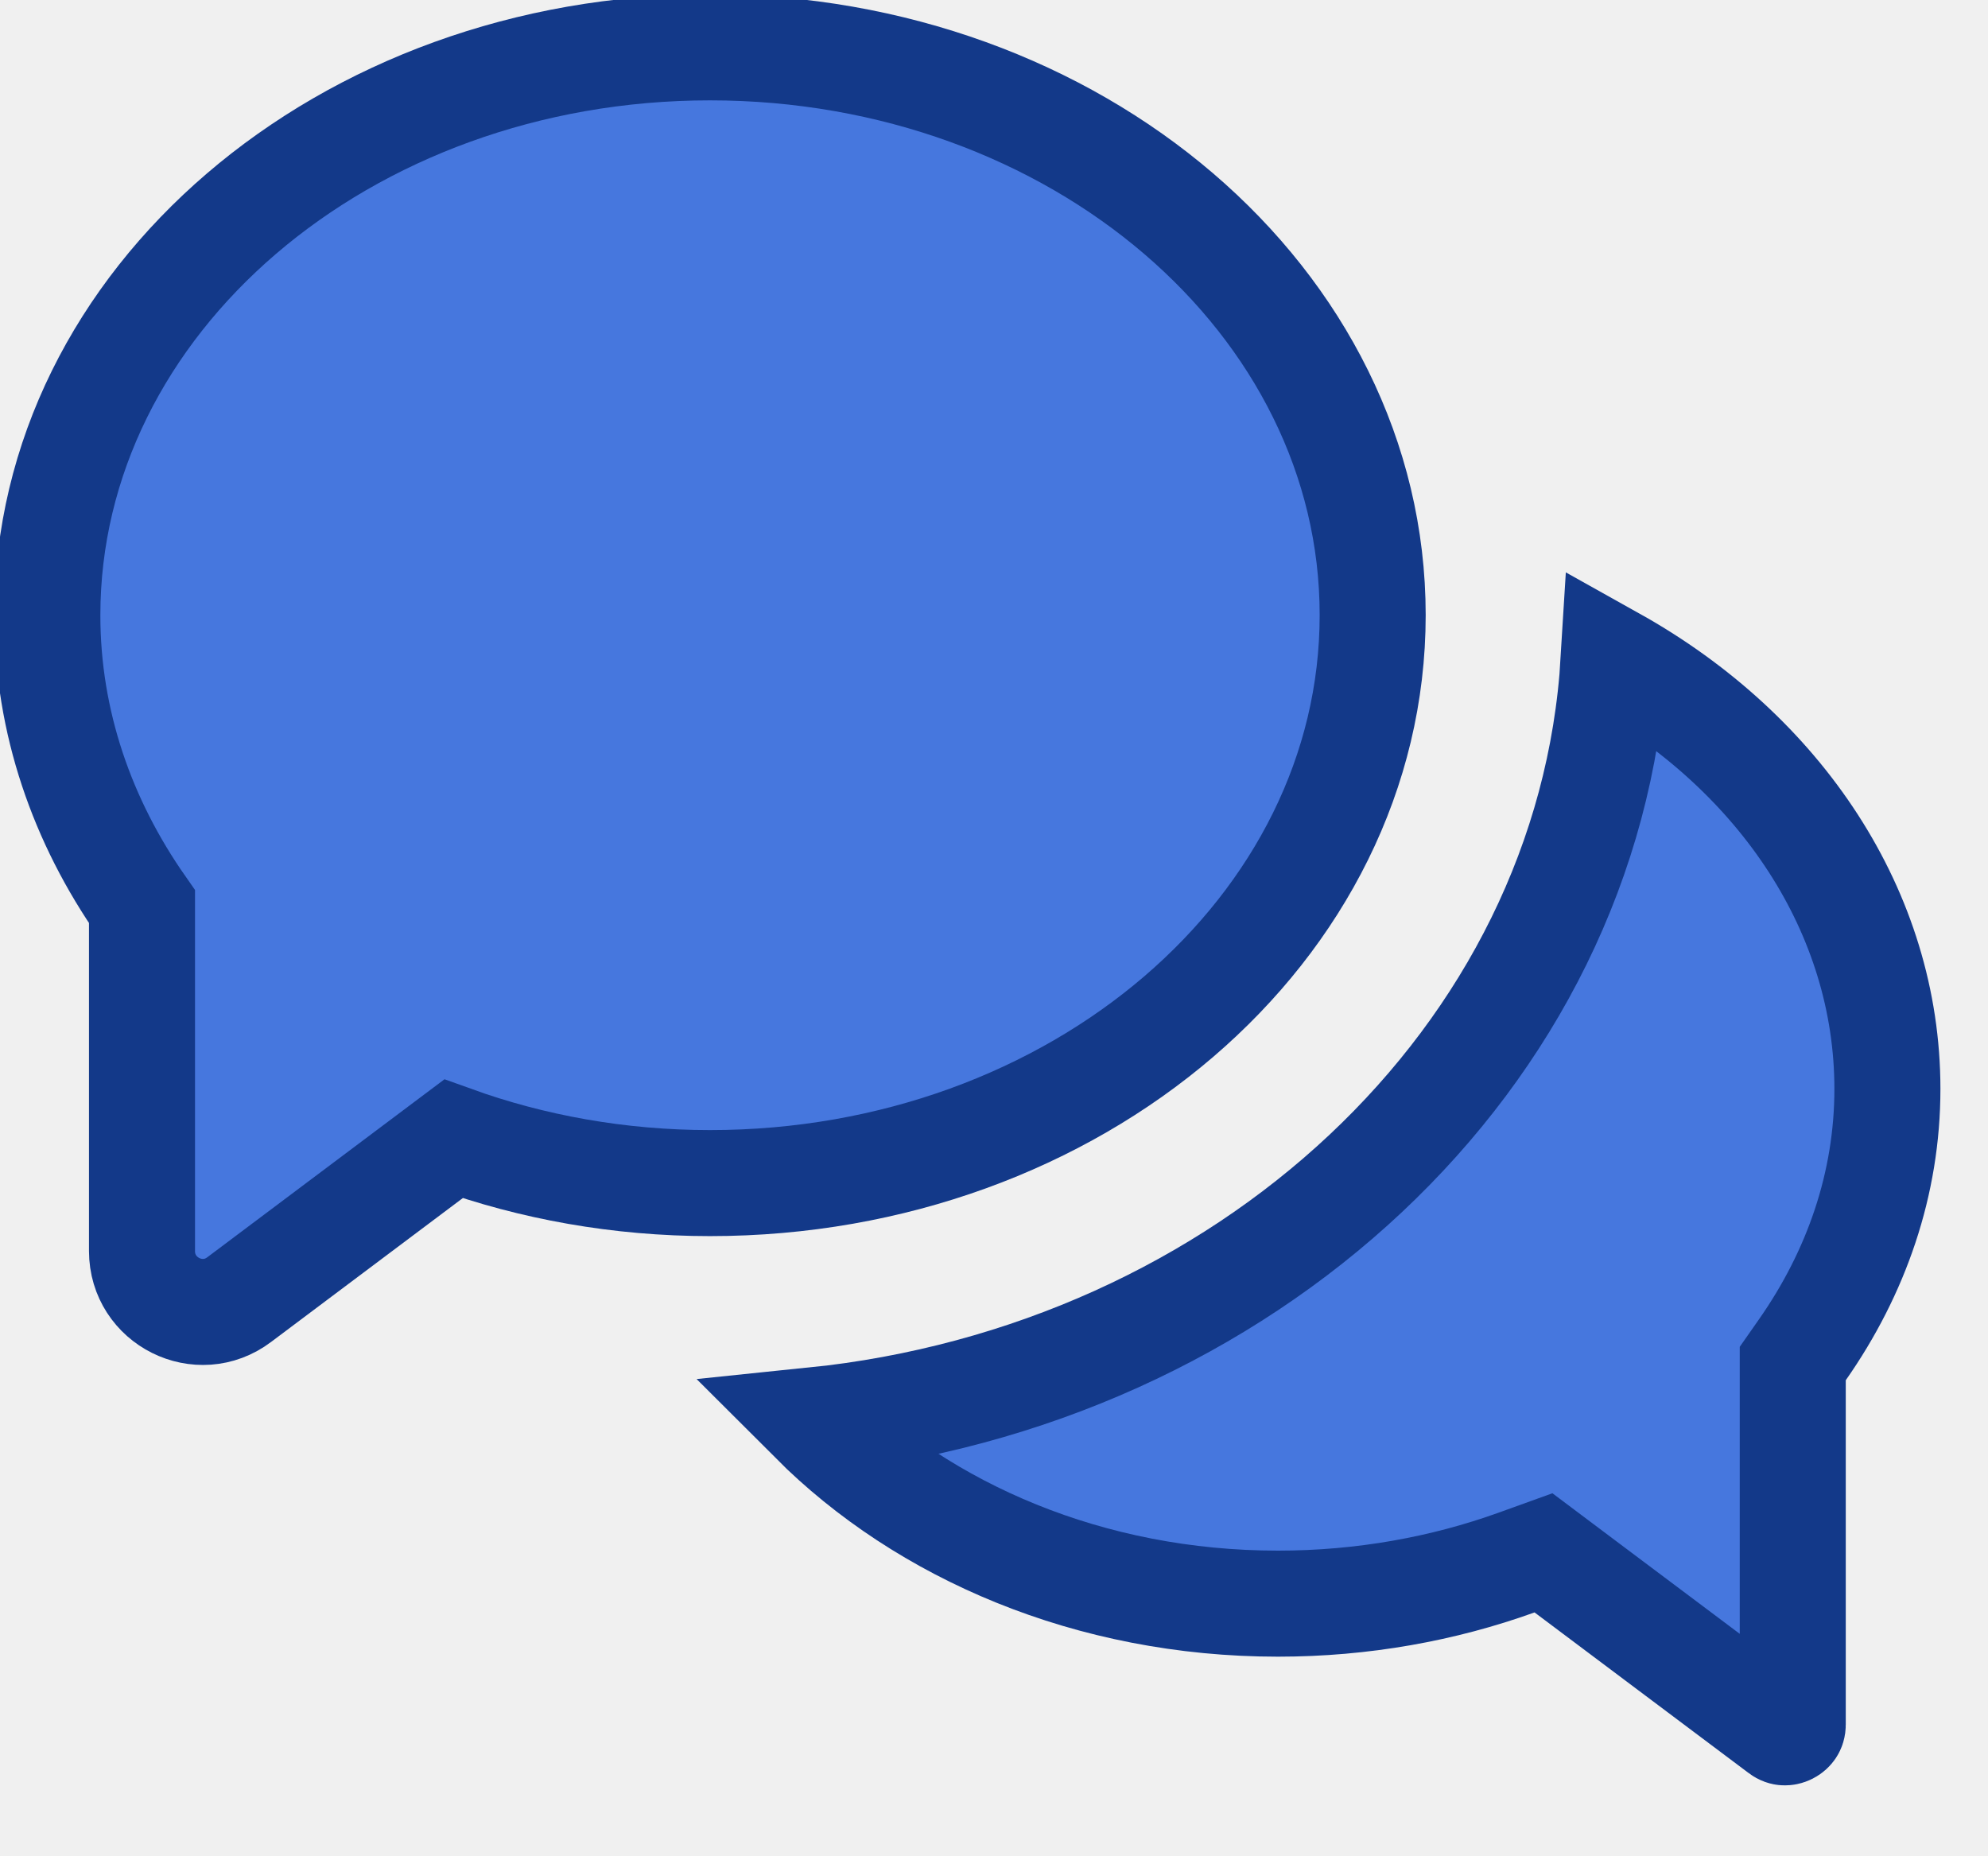
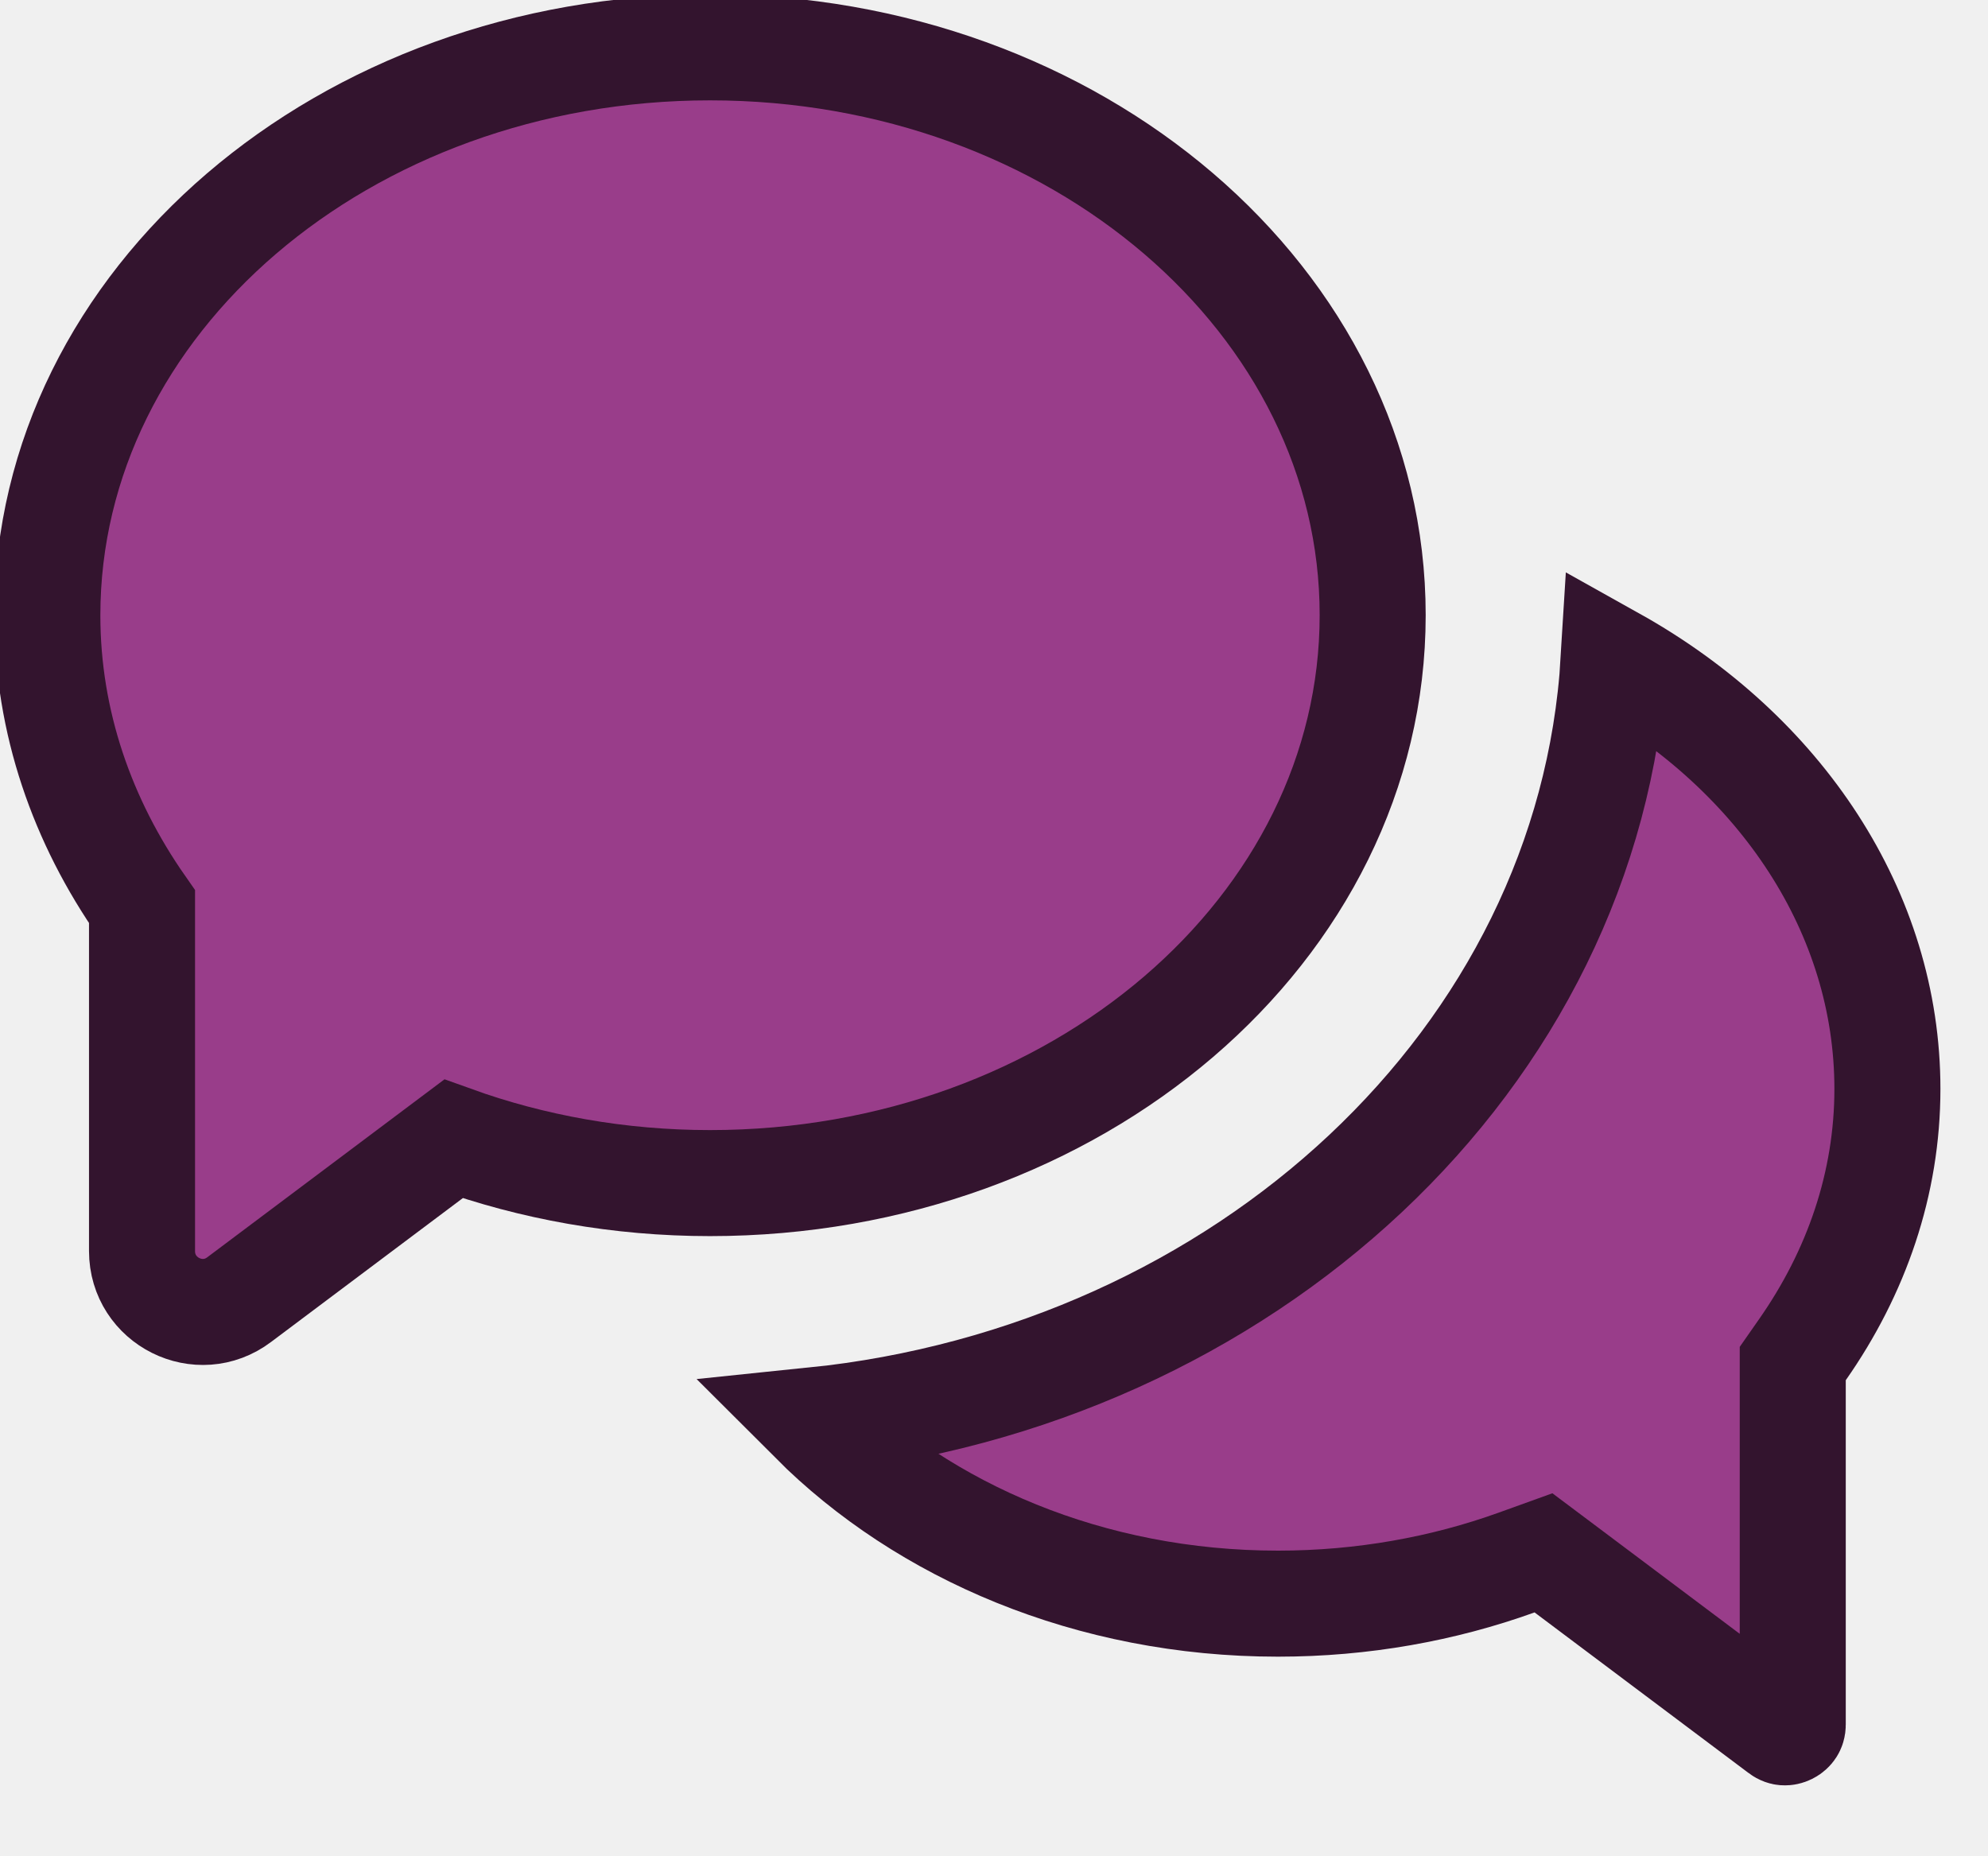
<svg xmlns="http://www.w3.org/2000/svg" width="75" height="70" viewBox="0 0 75 70" fill="none">
-   <g clip-path="url(#clip0_52_198)">
-     <path d="M26.786 1.786C12.982 1.786 1.786 11.375 1.786 23.214C1.786 27.241 3.107 30.991 5.357 34.205V47.196C5.357 49.089 7.518 50.17 9.027 49.027L17.107 42.964C20.08 44.036 23.357 44.634 26.786 44.634C40.589 44.634 51.786 35.045 51.786 23.205C51.786 11.366 40.589 1.786 26.786 1.786Z" fill="#4677DE" stroke="#133989" stroke-width="4" stroke-miterlimit="10" />
-     <path d="M48.214 60.5C41.12 60.5 34.854 57.774 30.669 53.588C46.902 51.926 59.97 39.975 60.878 24.894C67.191 28.423 71.205 34.426 71.205 41.081C71.205 44.656 70.035 48.011 67.995 50.925L67.634 51.441V52.072V65.063C67.634 65.142 67.614 65.187 67.594 65.217C67.571 65.254 67.53 65.293 67.474 65.321C67.418 65.349 67.363 65.358 67.32 65.355C67.286 65.353 67.239 65.342 67.175 65.294L67.174 65.293L59.093 59.231L58.23 58.583L57.215 58.949C54.458 59.942 51.411 60.5 48.214 60.5Z" fill="#4677DE" stroke="#133989" stroke-width="4" stroke-miterlimit="10" />
+   <g clip-path="url(#clip0_321_597)">
+     <path d="M26.786 1.786C12.983 1.786 1.786 11.375 1.786 23.215C1.786 27.241 3.108 30.991 5.358 34.206V47.197C5.358 49.09 7.518 50.17 9.027 49.027L17.108 42.965C20.081 44.036 23.358 44.634 26.786 44.634C40.59 44.634 51.786 35.045 51.786 23.206C51.786 11.367 40.59 1.786 26.786 1.786Z" fill="#993D8A" stroke="#33142E" stroke-width="4" stroke-miterlimit="10" />
+     <path d="M48.214 60.5C41.12 60.5 34.854 57.774 30.669 53.588C46.901 51.925 59.969 39.975 60.878 24.894C67.191 28.423 71.205 34.426 71.205 41.08C71.205 44.655 70.035 48.011 67.995 50.924L67.634 51.441V52.071V65.062C67.634 65.142 67.614 65.186 67.594 65.217C67.57 65.254 67.53 65.293 67.474 65.321C67.417 65.349 67.363 65.358 67.32 65.355C67.285 65.352 67.238 65.342 67.174 65.294L67.173 65.293L59.093 59.23L58.23 58.583L57.215 58.949C54.458 59.942 51.41 60.5 48.214 60.5Z" fill="#993D8A" stroke="#33142E" stroke-width="4" stroke-miterlimit="10" />
  </g>
  <defs>
-     <clipPath id="clip0_52_198">
+     <clipPath id="clip0_321_597">
      <rect width="75" height="69.143" fill="white" />
    </clipPath>
  </defs>
</svg>
